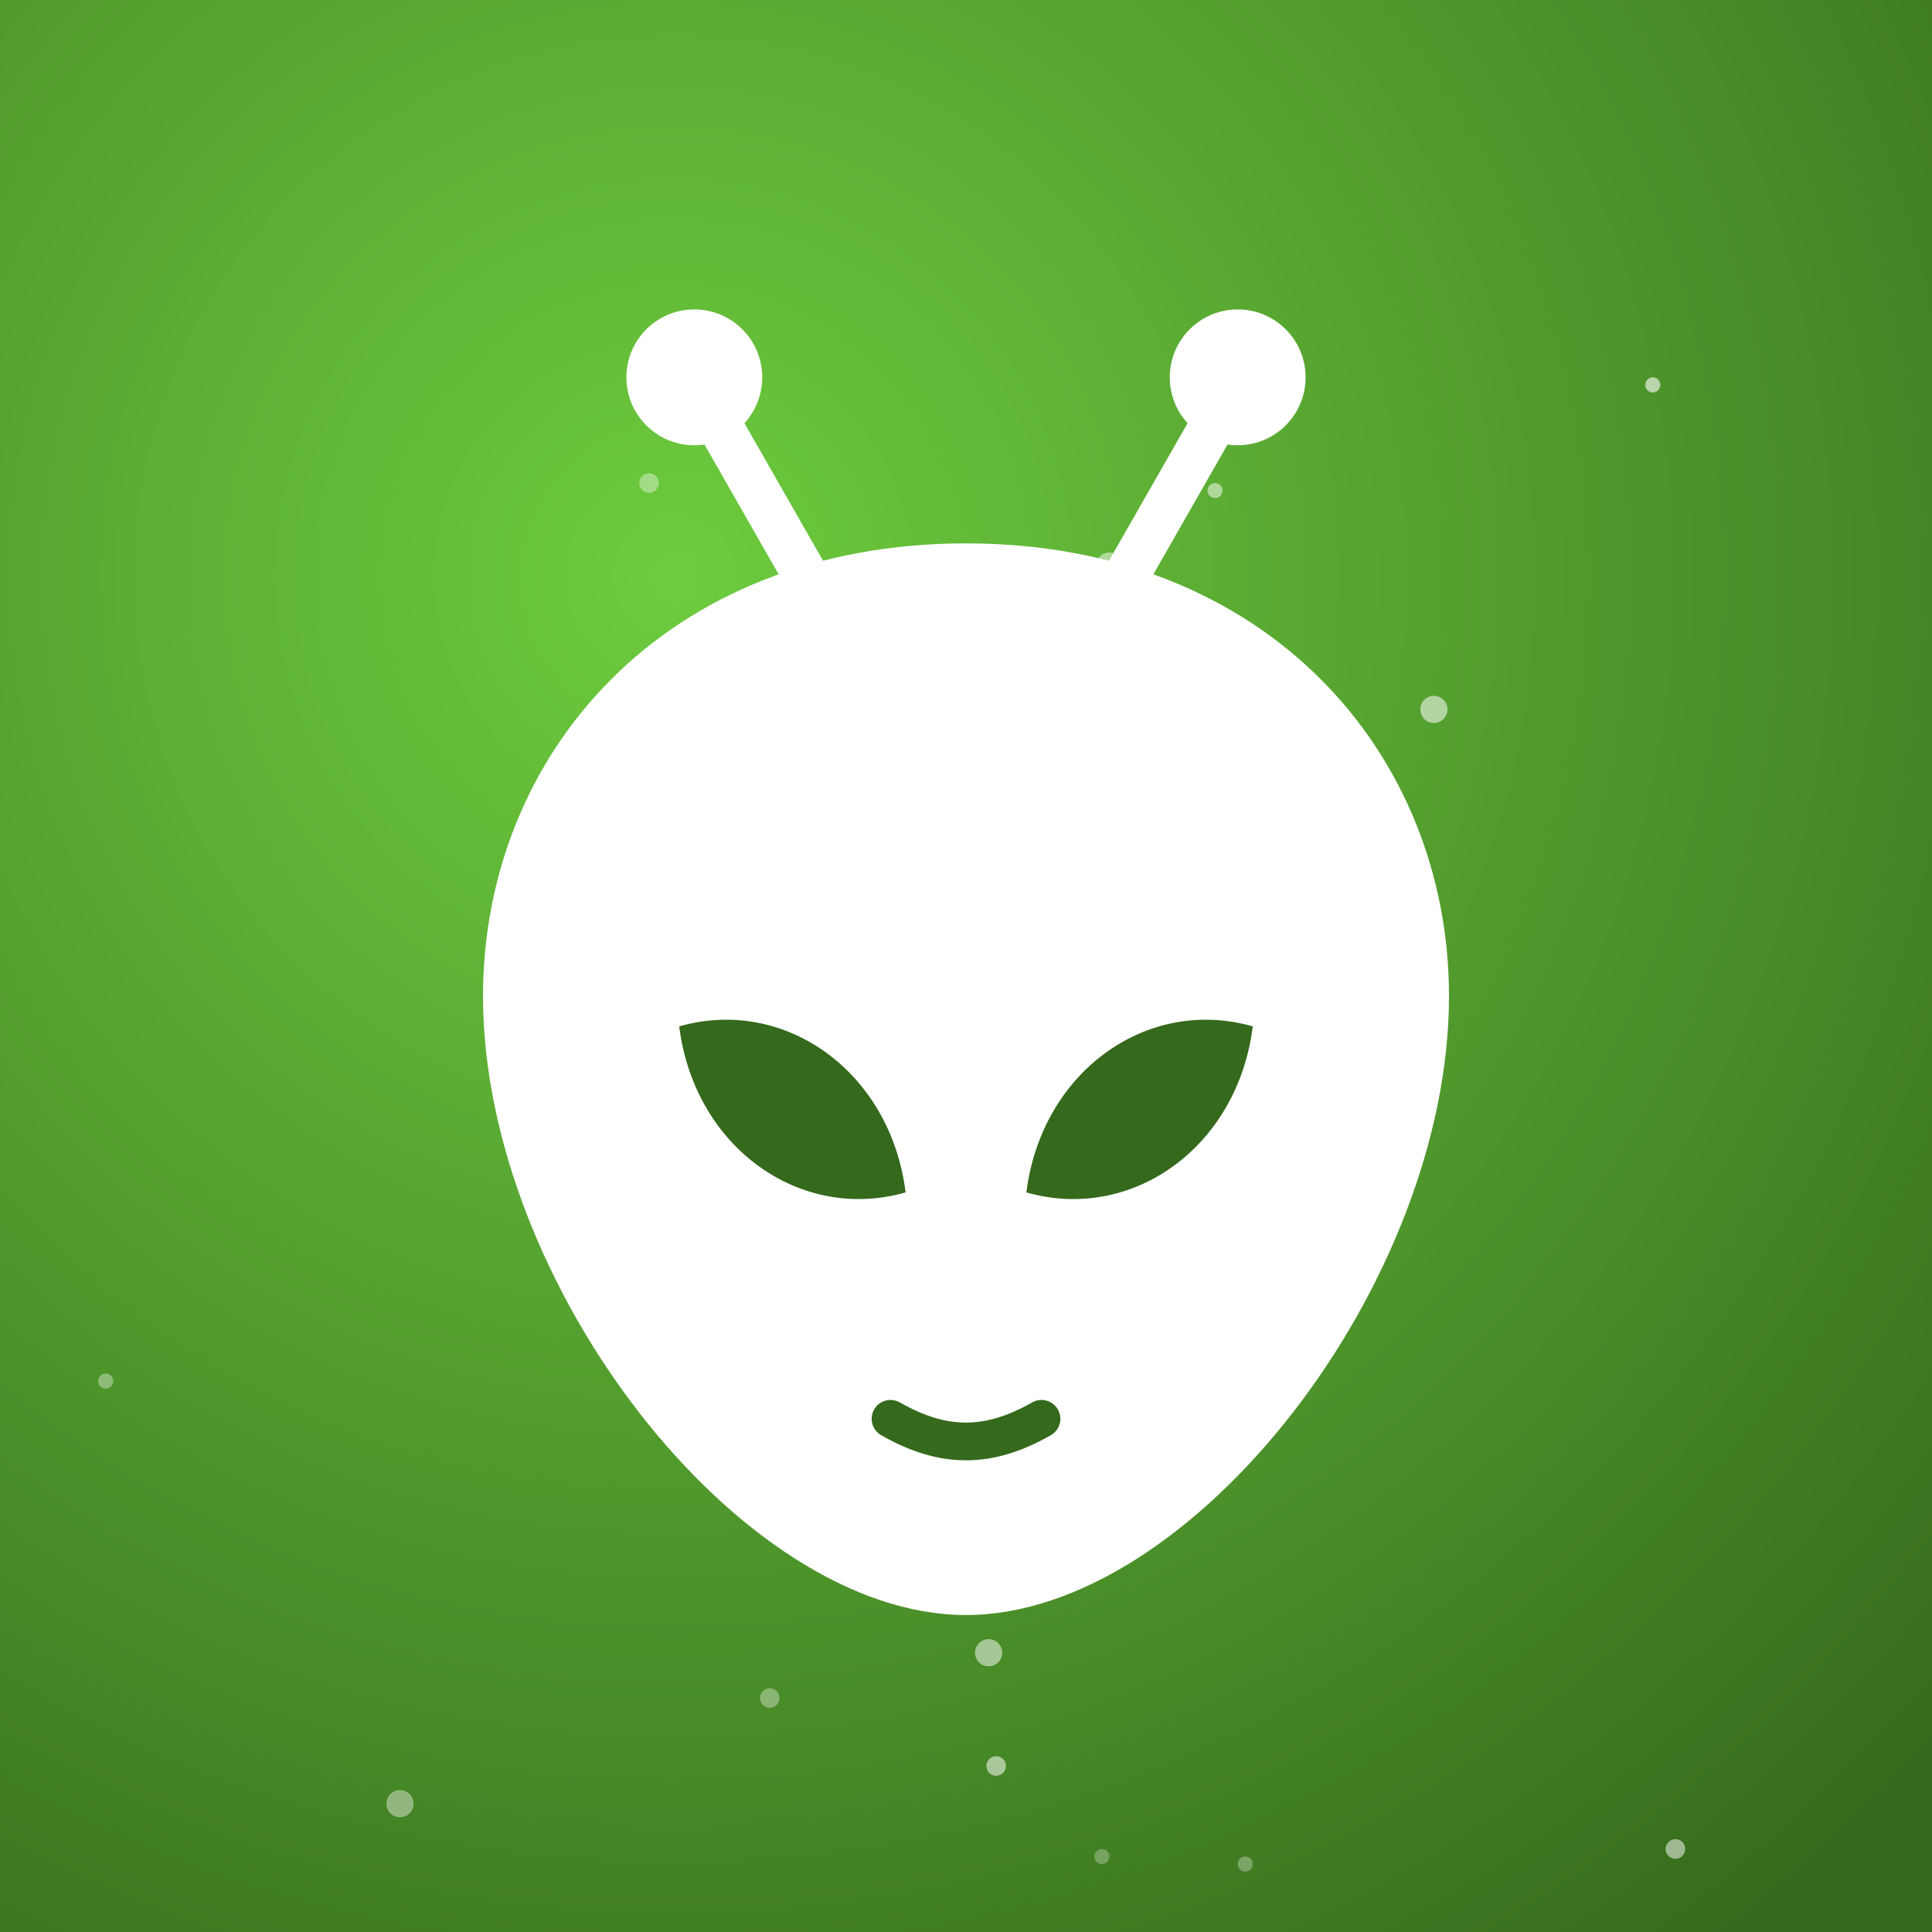
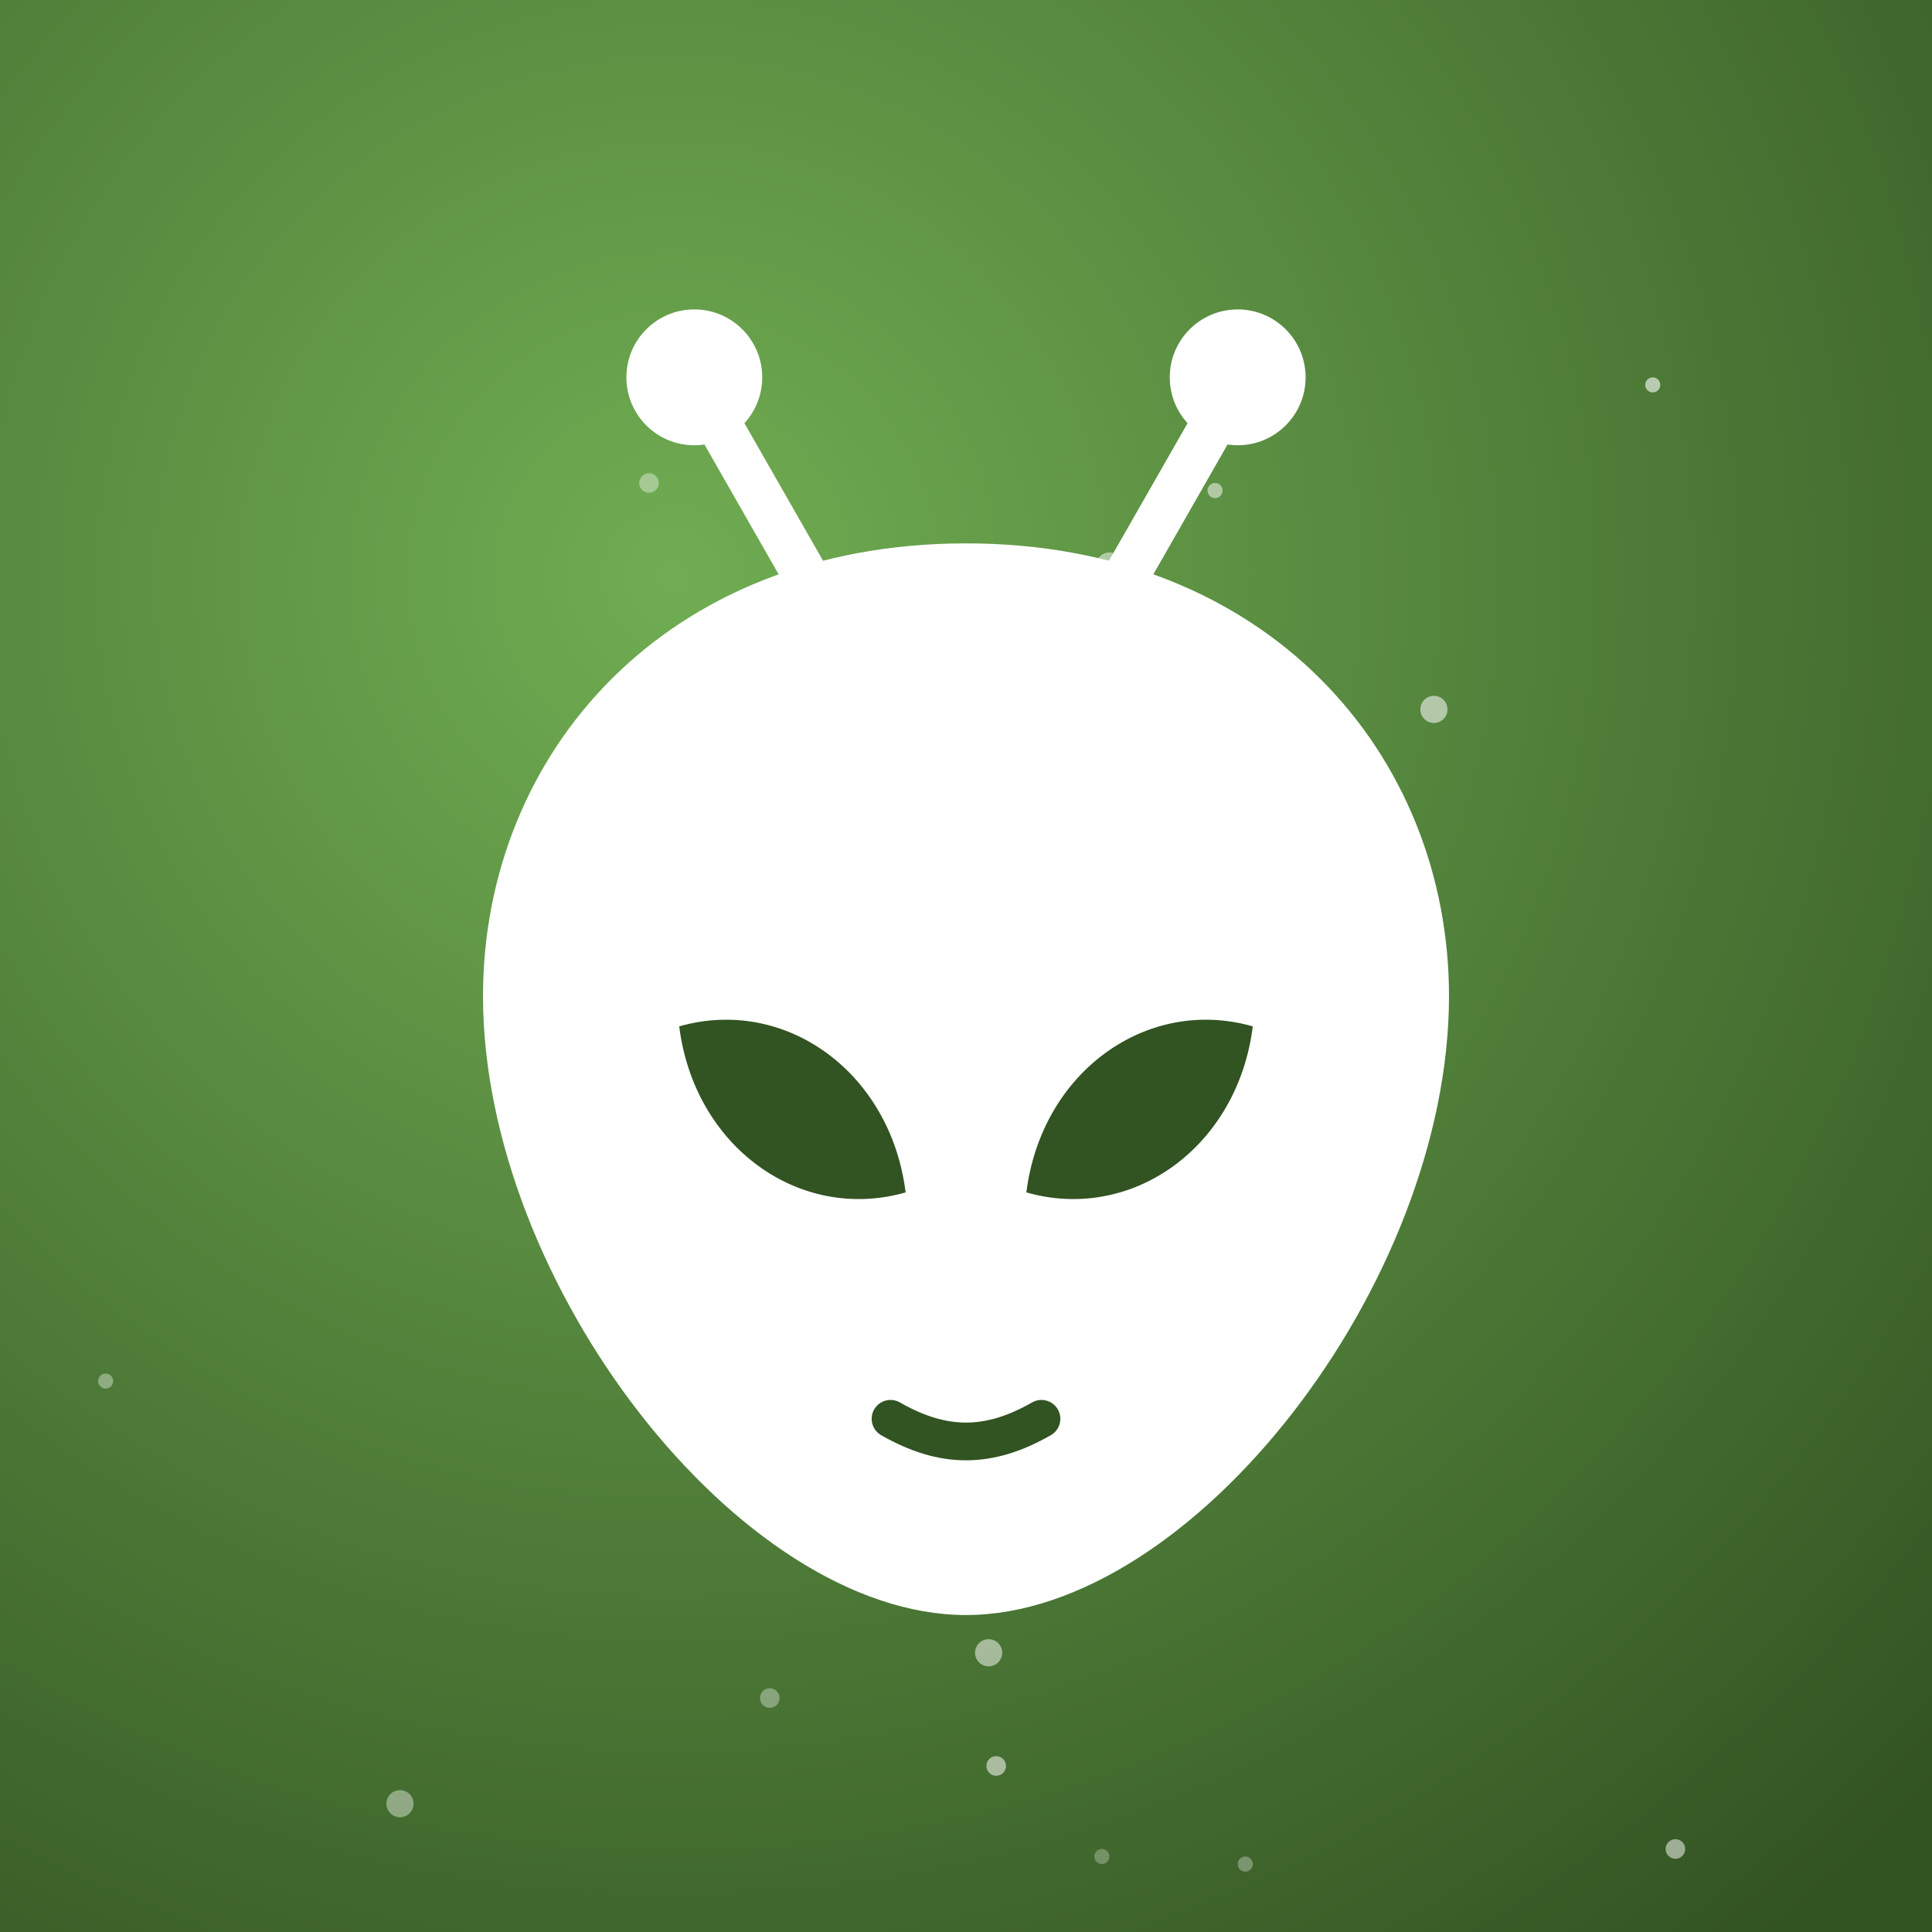
<svg xmlns="http://www.w3.org/2000/svg" width="256" height="256" viewBox="0 0 256 256">
  <defs>
    <radialGradient id="g" cx=".35" cy=".3" r=".9">
-       <stop offset="0" stop-color="#6dcc3e" />
-       <stop offset="1" stop-color="#35691c" />
+       <stop offset="0" stop-color="#70ad52" />
+       <stop offset="1" stop-color="#325322" />
    </radialGradient>
  </defs>
  <rect width="256" height="256" fill="url(#g)" />
  <circle cx="219" cy="51" r="1" fill="#fff" opacity="0.60" />
  <circle cx="14" cy="183" r="1" fill="#fff" opacity="0.37" />
  <circle cx="161" cy="65" r="1" fill="#fff" opacity="0.51" />
  <circle cx="93" cy="173" r="1.8" fill="#fff" opacity="0.31" />
  <circle cx="107" cy="137" r="1.3" fill="#fff" opacity="0.42" />
  <circle cx="190" cy="94" r="1.8" fill="#fff" opacity="0.55" />
  <circle cx="131" cy="219" r="1.8" fill="#fff" opacity="0.51" />
  <circle cx="146" cy="246" r="1" fill="#fff" opacity="0.28" />
  <circle cx="147" cy="75" r="1.8" fill="#fff" opacity="0.50" />
  <circle cx="102" cy="225" r="1.3" fill="#fff" opacity="0.35" />
  <circle cx="53" cy="239" r="1.8" fill="#fff" opacity="0.41" />
  <circle cx="89" cy="48" r="1.8" fill="#fff" opacity="0.33" />
  <circle cx="163" cy="170" r="1" fill="#fff" opacity="0.46" />
  <circle cx="222" cy="245" r="1.3" fill="#fff" opacity="0.51" />
  <circle cx="120" cy="120" r="1.8" fill="#fff" opacity="0.50" />
  <circle cx="147" cy="103" r="1.8" fill="#fff" opacity="0.39" />
  <circle cx="131" cy="185" r="1.3" fill="#fff" opacity="0.59" />
  <circle cx="86" cy="64" r="1.3" fill="#fff" opacity="0.38" />
  <circle cx="113" cy="99" r="1" fill="#fff" opacity="0.47" />
  <circle cx="132" cy="234" r="1.3" fill="#fff" opacity="0.54" />
  <circle cx="165" cy="247" r="1" fill="#fff" opacity="0.31" />
  <circle cx="133" cy="139" r="1.8" fill="#fff" opacity="0.48" />
  <g class="ground" />
  <g transform="translate(0 8)">
    <path d="M110 74L94 46M146 74L162 46" stroke="#fff" stroke-width="6" stroke-linecap="round" />
    <circle cx="92" cy="42" r="9" fill="#fff" />
    <circle cx="164" cy="42" r="9" fill="#fff" />
    <path d="M128 64c40 0 64 28 64 60 0 38-34 82-64 82s-64-44-64-82c0-32 24-60 64-60z" fill="#fff" />
-     <path d="M90 128c14-4 28 6 30 22-14 4-28-6-30-22zM166 128c-14-4-28 6-30 22 14 4 28-6 30-22z" fill="#35691c" />
-     <path d="M118 180c7 4 13 4 20 0" stroke="#35691c" stroke-width="5" stroke-linecap="round" fill="none" />
+     <path d="M90 128c14-4 28 6 30 22-14 4-28-6-30-22zM166 128c-14-4-28 6-30 22 14 4 28-6 30-22z" fill="#325322" />
+     <path d="M118 180c7 4 13 4 20 0" stroke="#325322" stroke-width="5" stroke-linecap="round" fill="none" />
  </g>
</svg>
